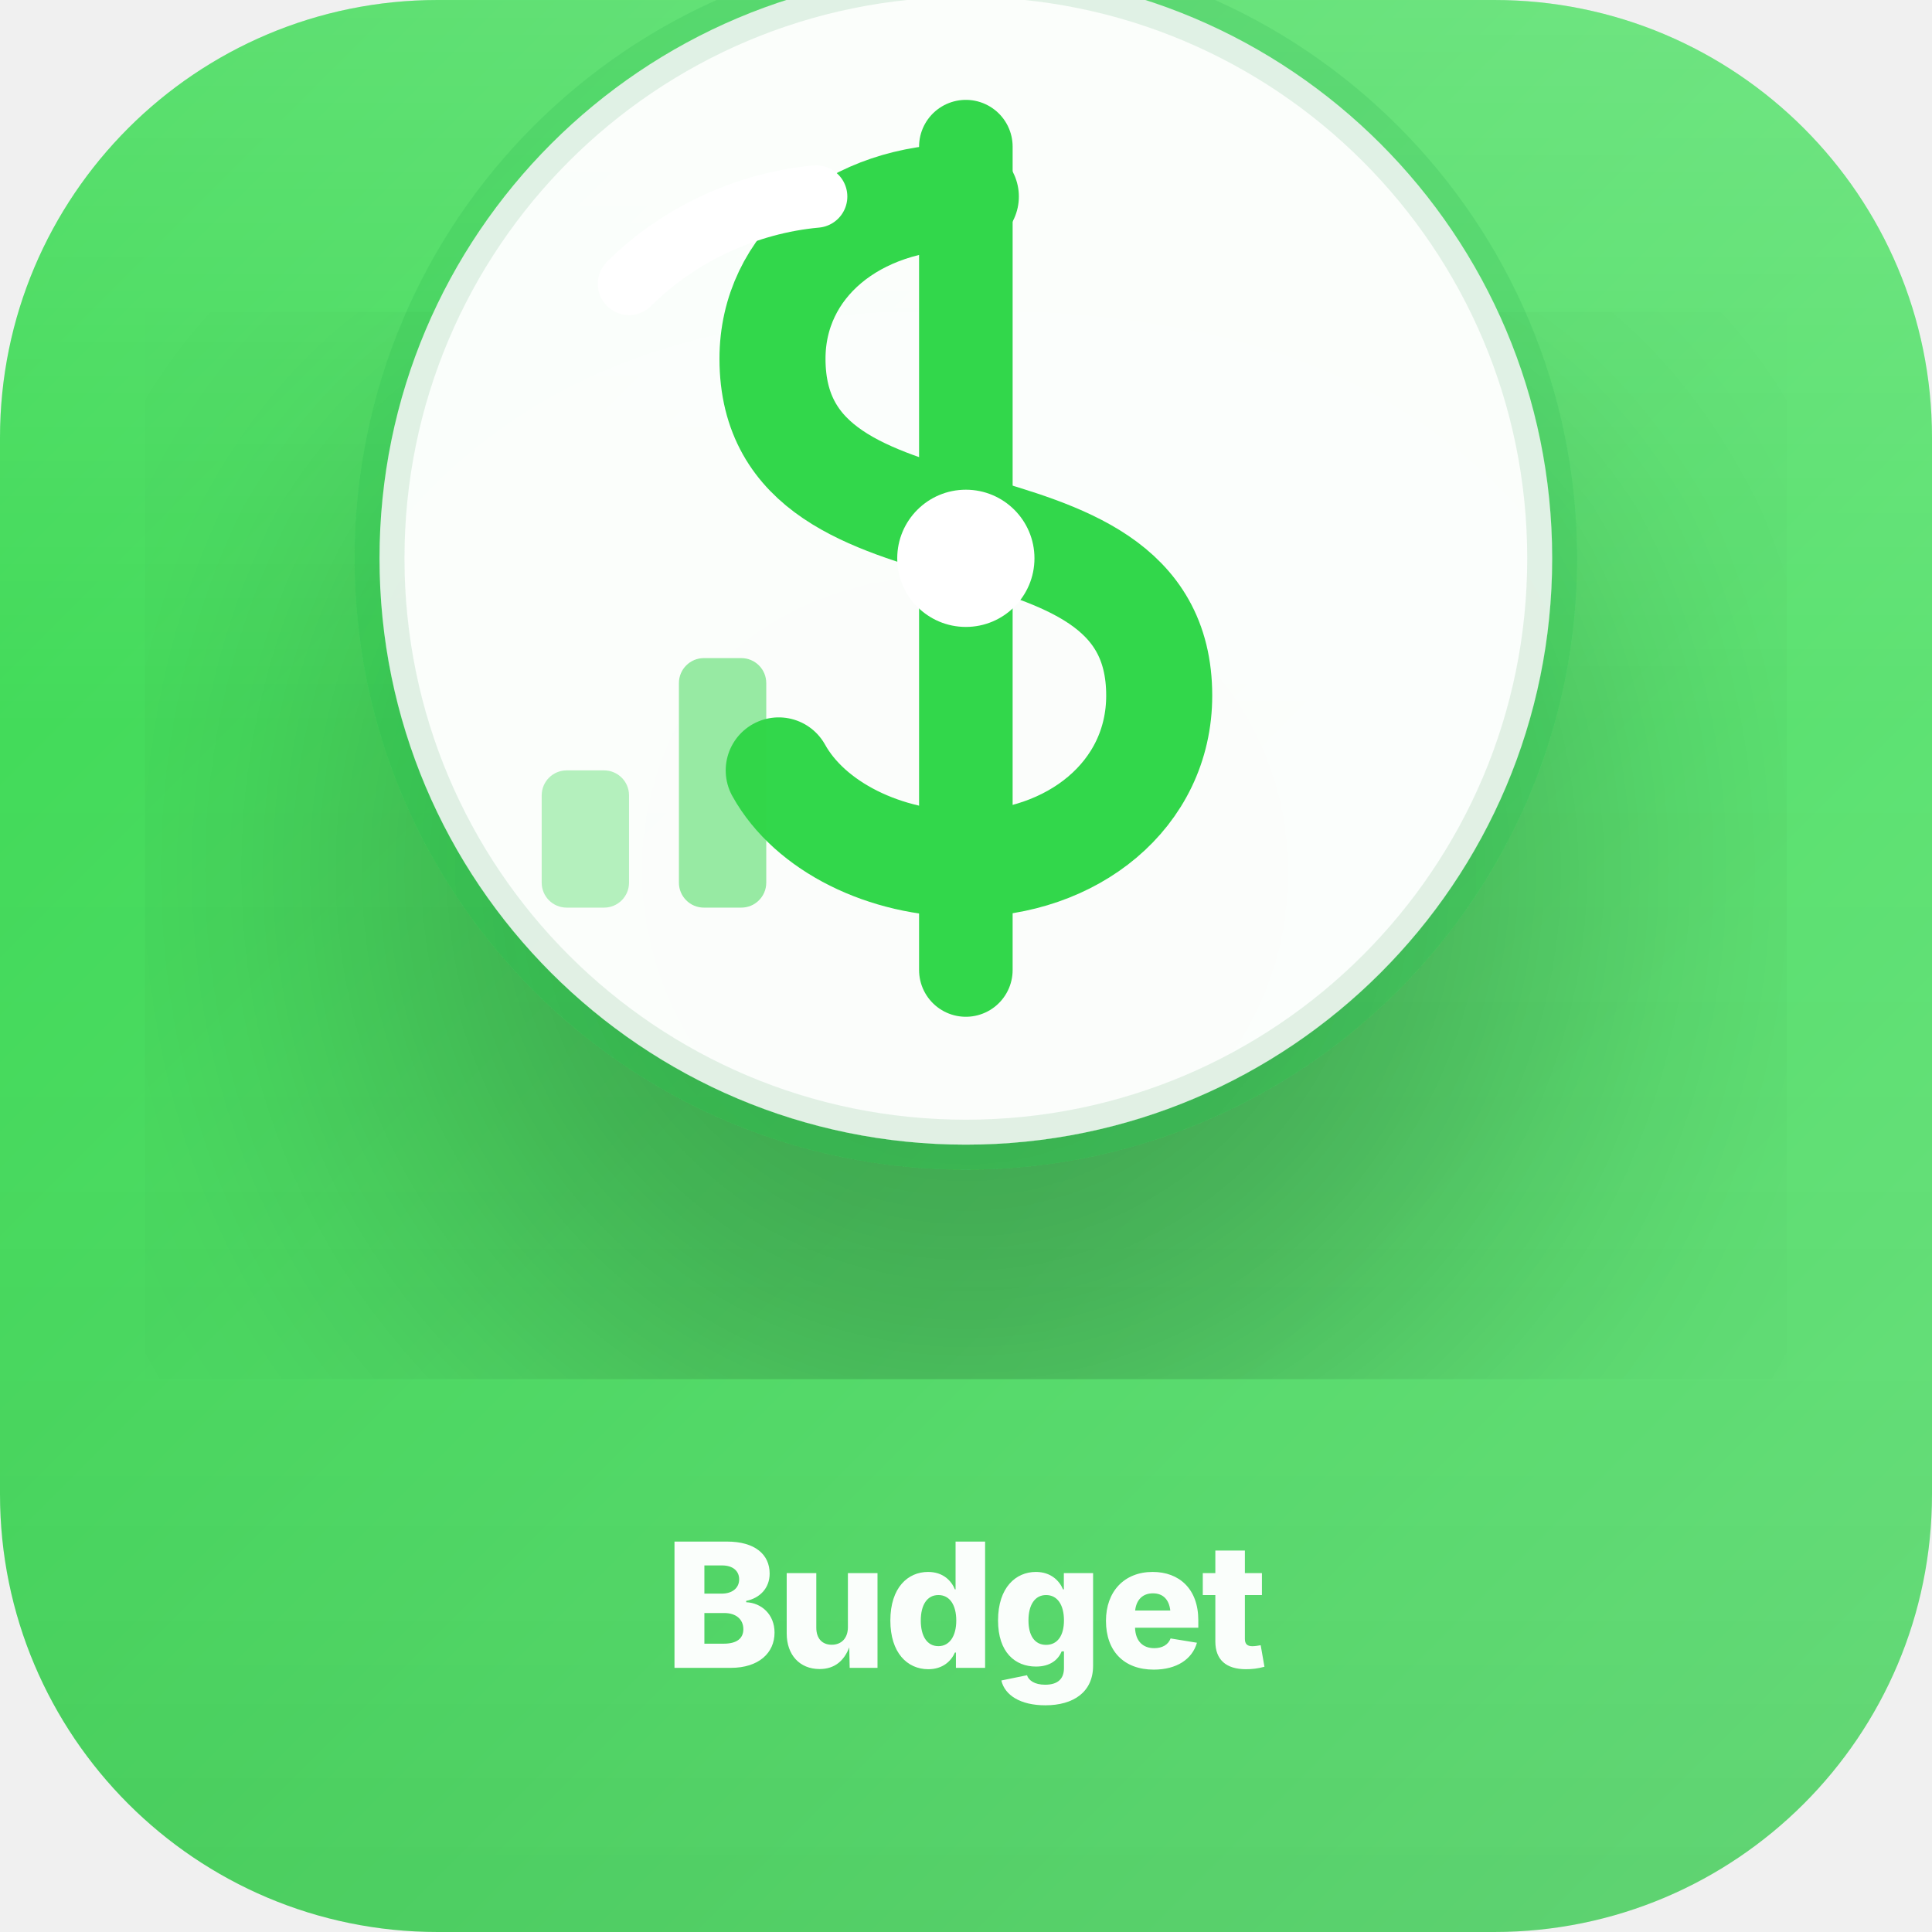
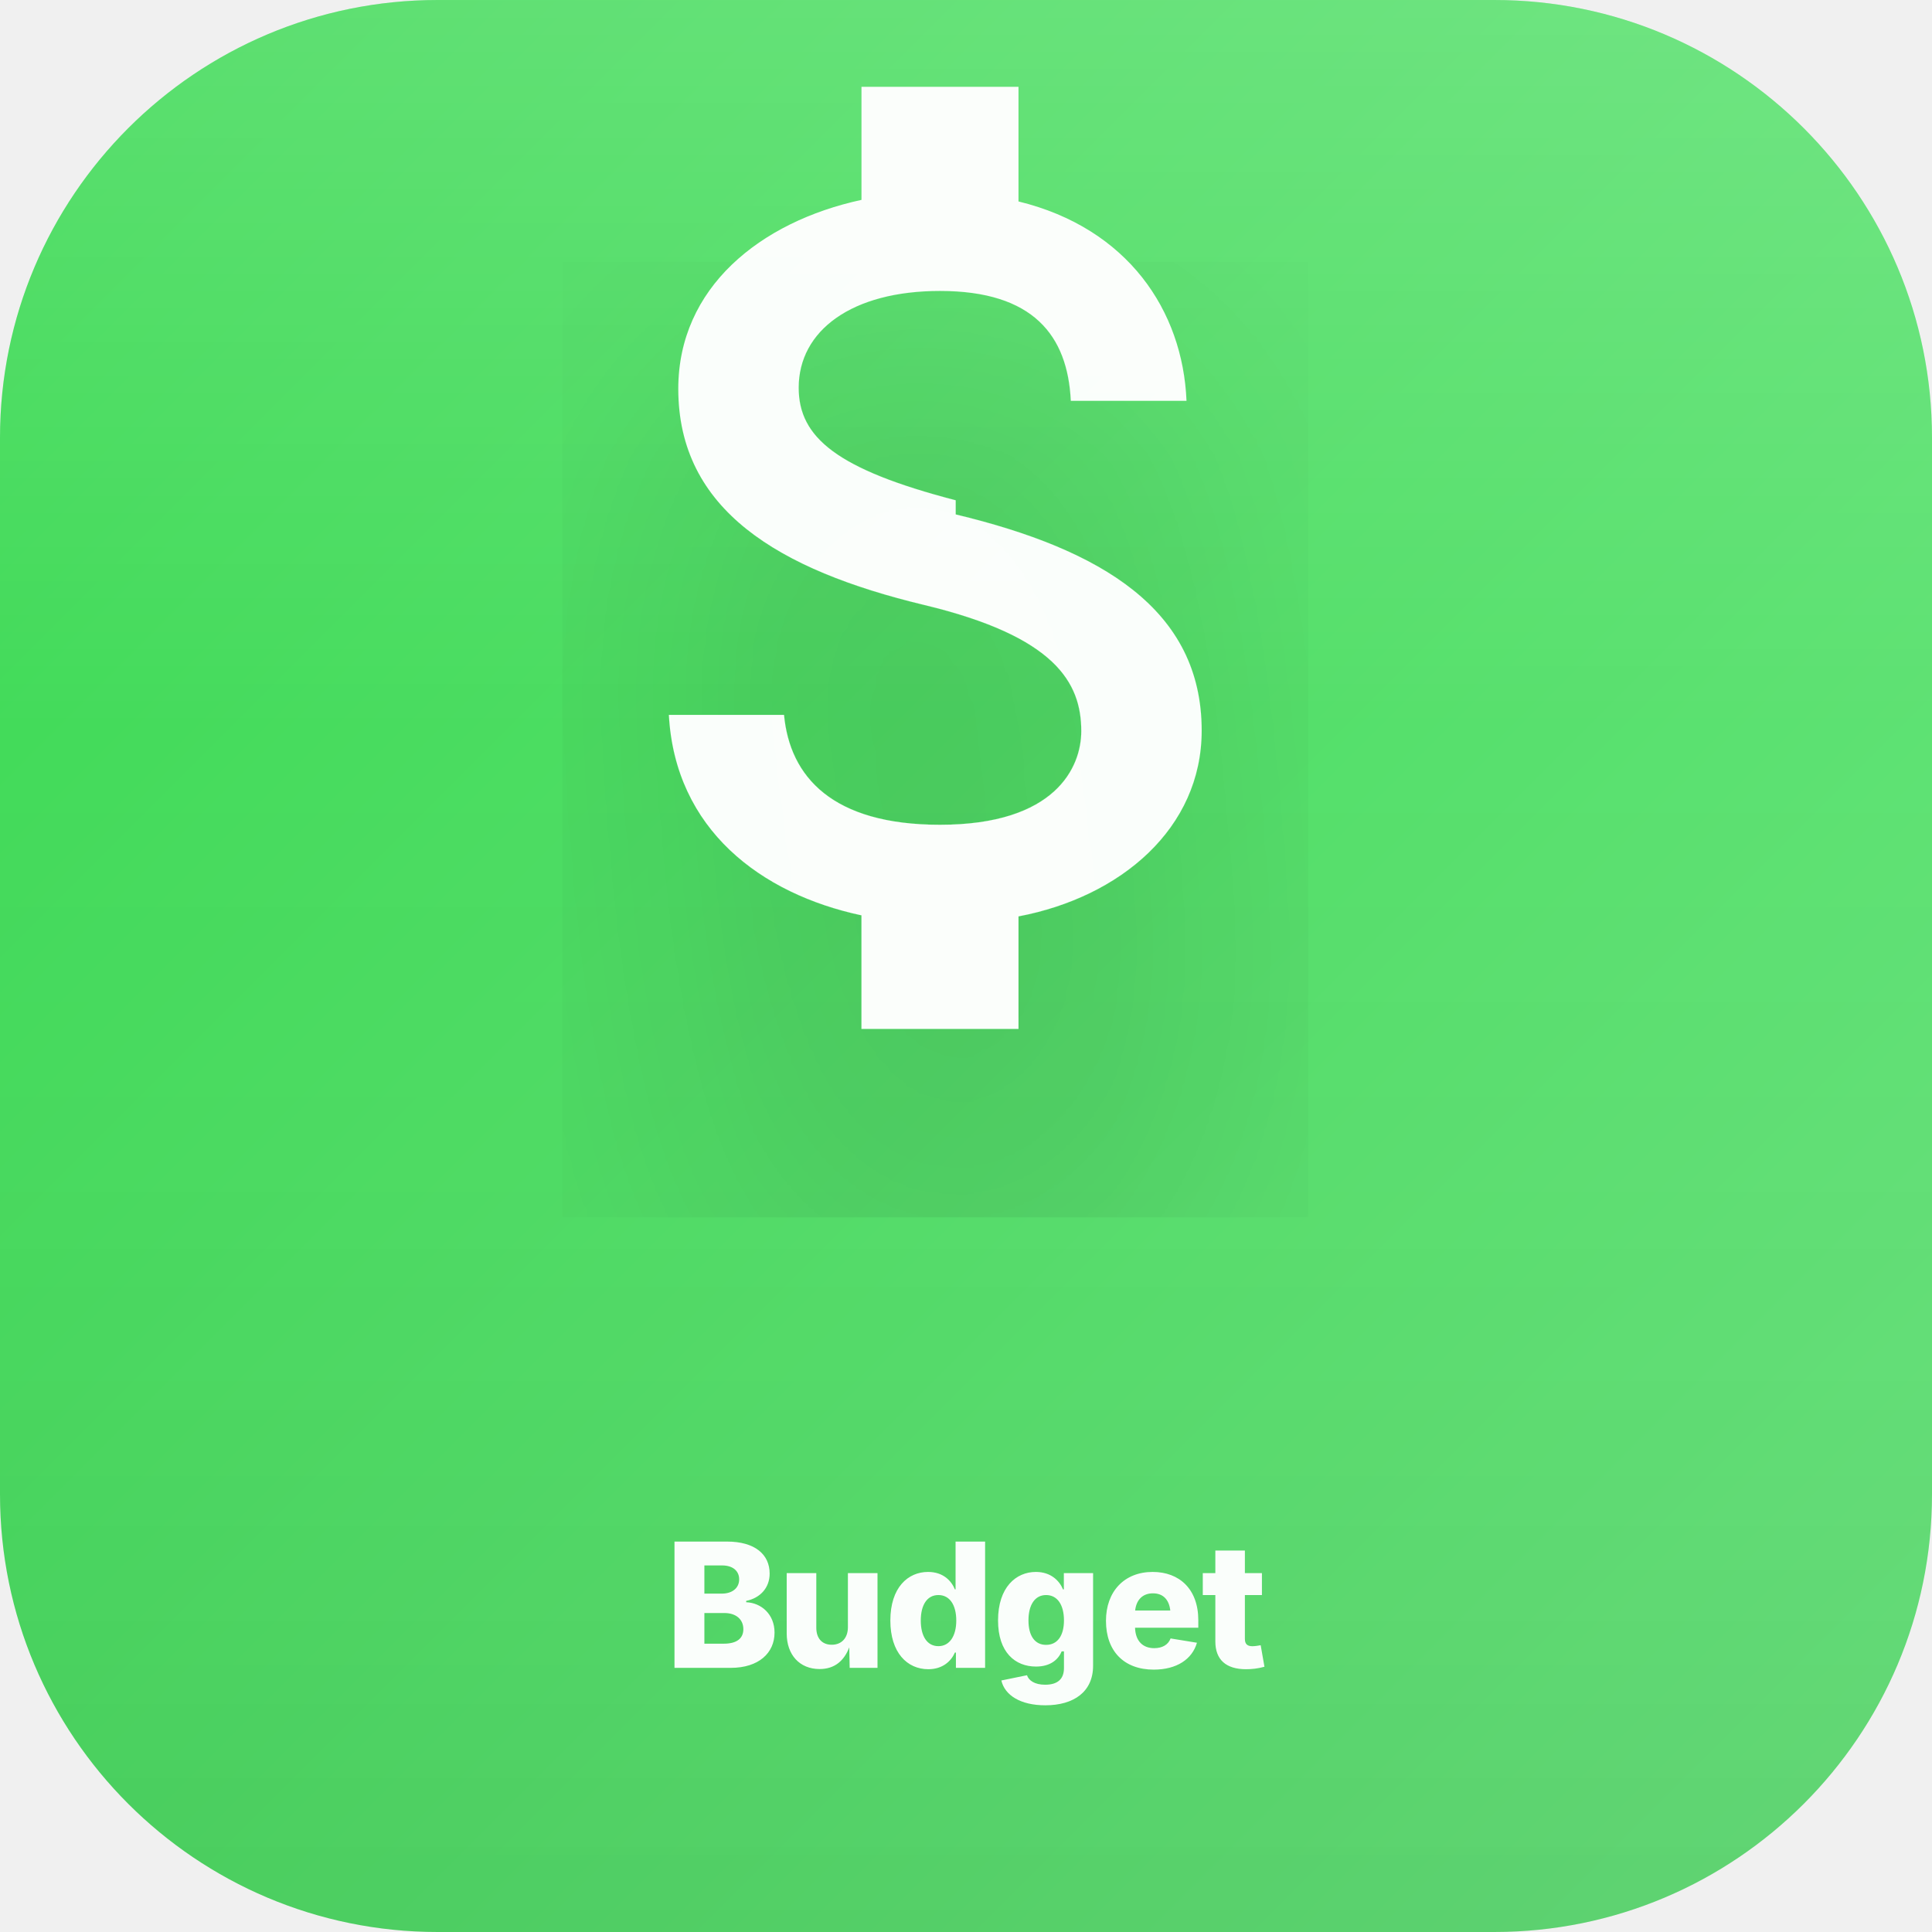
<svg xmlns="http://www.w3.org/2000/svg" viewBox="0 0 512 512" width="512" height="512">
  <defs>
    <linearGradient id="bg" x1="0%" y1="0%" x2="100%" y2="100%">
      <stop offset="0%" stop-color="#32D74B" />
      <stop offset="100%" stop-color="#6AE57E" />
    </linearGradient>
    <clipPath id="r">
      <rect width="512" height="512" rx="116" />
    </clipPath>
    <linearGradient id="sheen" x1="0%" y1="0%" x2="0%" y2="100%">
      <stop offset="0%" stop-color="#ffffff" stop-opacity="0.20" />
      <stop offset="38%" stop-color="#ffffff" stop-opacity="0.03" />
      <stop offset="100%" stop-color="#000000" stop-opacity="0.08" />
    </linearGradient>
    <filter id="shadow" x="-20%" y="-20%" width="140%" height="140%">
      <feDropShadow dx="0" dy="5" stdDeviation="4" flood-color="#000000" flood-opacity="0.25" />
    </filter>
  </defs>
  <g clip-path="url(#r)">
    <rect width="512" height="512" fill="url(#bg)" />
    <rect width="512" height="512" fill="url(#sheen)" />
-     <g transform="translate(57.6 -50.4) scale(16.53)" filter="url(#shadow)">
-       <circle cx="12" cy="12" r="9.4" fill="#ffffff" fill-opacity="0.97" />
-       <circle cx="12" cy="12" r="9.4" fill="none" stroke="#1f8f3d" stroke-opacity="0.12" stroke-width="0.8" />
-       <path d="M12,6.2c-1.8,0 -3.1,1.1 -3.1,2.6c0,3.6 6.2,1.8 6.2,5.4c0,1.6 -1.4,2.7 -3.1,2.7c-1.3,0 -2.5,-0.6 -3,-1.5" fill="none" stroke="#32D74B" stroke-width="1.7" stroke-linecap="round" />
-       <path d="M12,5.4v13.2" stroke="#32D74B" stroke-width="1.5" stroke-linecap="round" />
-       <circle cx="12" cy="12" r="1.1" fill="#ffffff" />
-       <rect x="5.2" y="15.4" width="1.4" height="2.2" rx="0.4" fill="#32D74B" fill-opacity="0.35" />
-       <rect x="7.4" y="13.6" width="1.4" height="4" rx="0.4" fill="#32D74B" fill-opacity="0.5" />
-       <path d="M6.6,7.6c0.8,-0.8 1.9,-1.3 3,-1.4" stroke="#ffffff" stroke-width="1" stroke-linecap="round" fill="none" fill-opacity="0.5" />
+     <g transform="translate(89.6 -18.6) scale(13.87)" filter="url(#shadow)">
+       <path d="M11.8,10.9c-2.27,-0.59 -3,-1.2 -3,-2.15c0,-1.09 1.01,-1.85 2.7,-1.85c1.78,0 2.44,0.85 2.5,2.1h2.21c-0.07,-1.72 -1.12,-3.3 -3.21,-3.81V3h-3v2.16c-1.94,0.42 -3.5,1.68 -3.5,3.61c0,2.31 1.91,3.46 4.7,4.13c2.5,0.6 3,1.48 3,2.41c0,0.69 -0.49,1.79 -2.7,1.79c-2.06,0 -2.87,-0.92 -2.98,-2.1h-2.2c0.12,2.19 1.76,3.42 3.68,3.83V21h3v-2.15c1.95,-0.37 3.5,-1.68 3.5,-3.55c0,-2.31 -1.91,-3.46 -4.7,-4.13z" fill="#ffffff" fill-opacity="0.97" />
    </g>
    <text x="256" y="442" text-anchor="middle" font-family="'Inter', -apple-system, 'Segoe UI', system-ui, sans-serif" font-size="46" font-weight="800" letter-spacing="-0.8" fill="#ffffff" fill-opacity="0.97">Budget</text>
  </g>
</svg>
